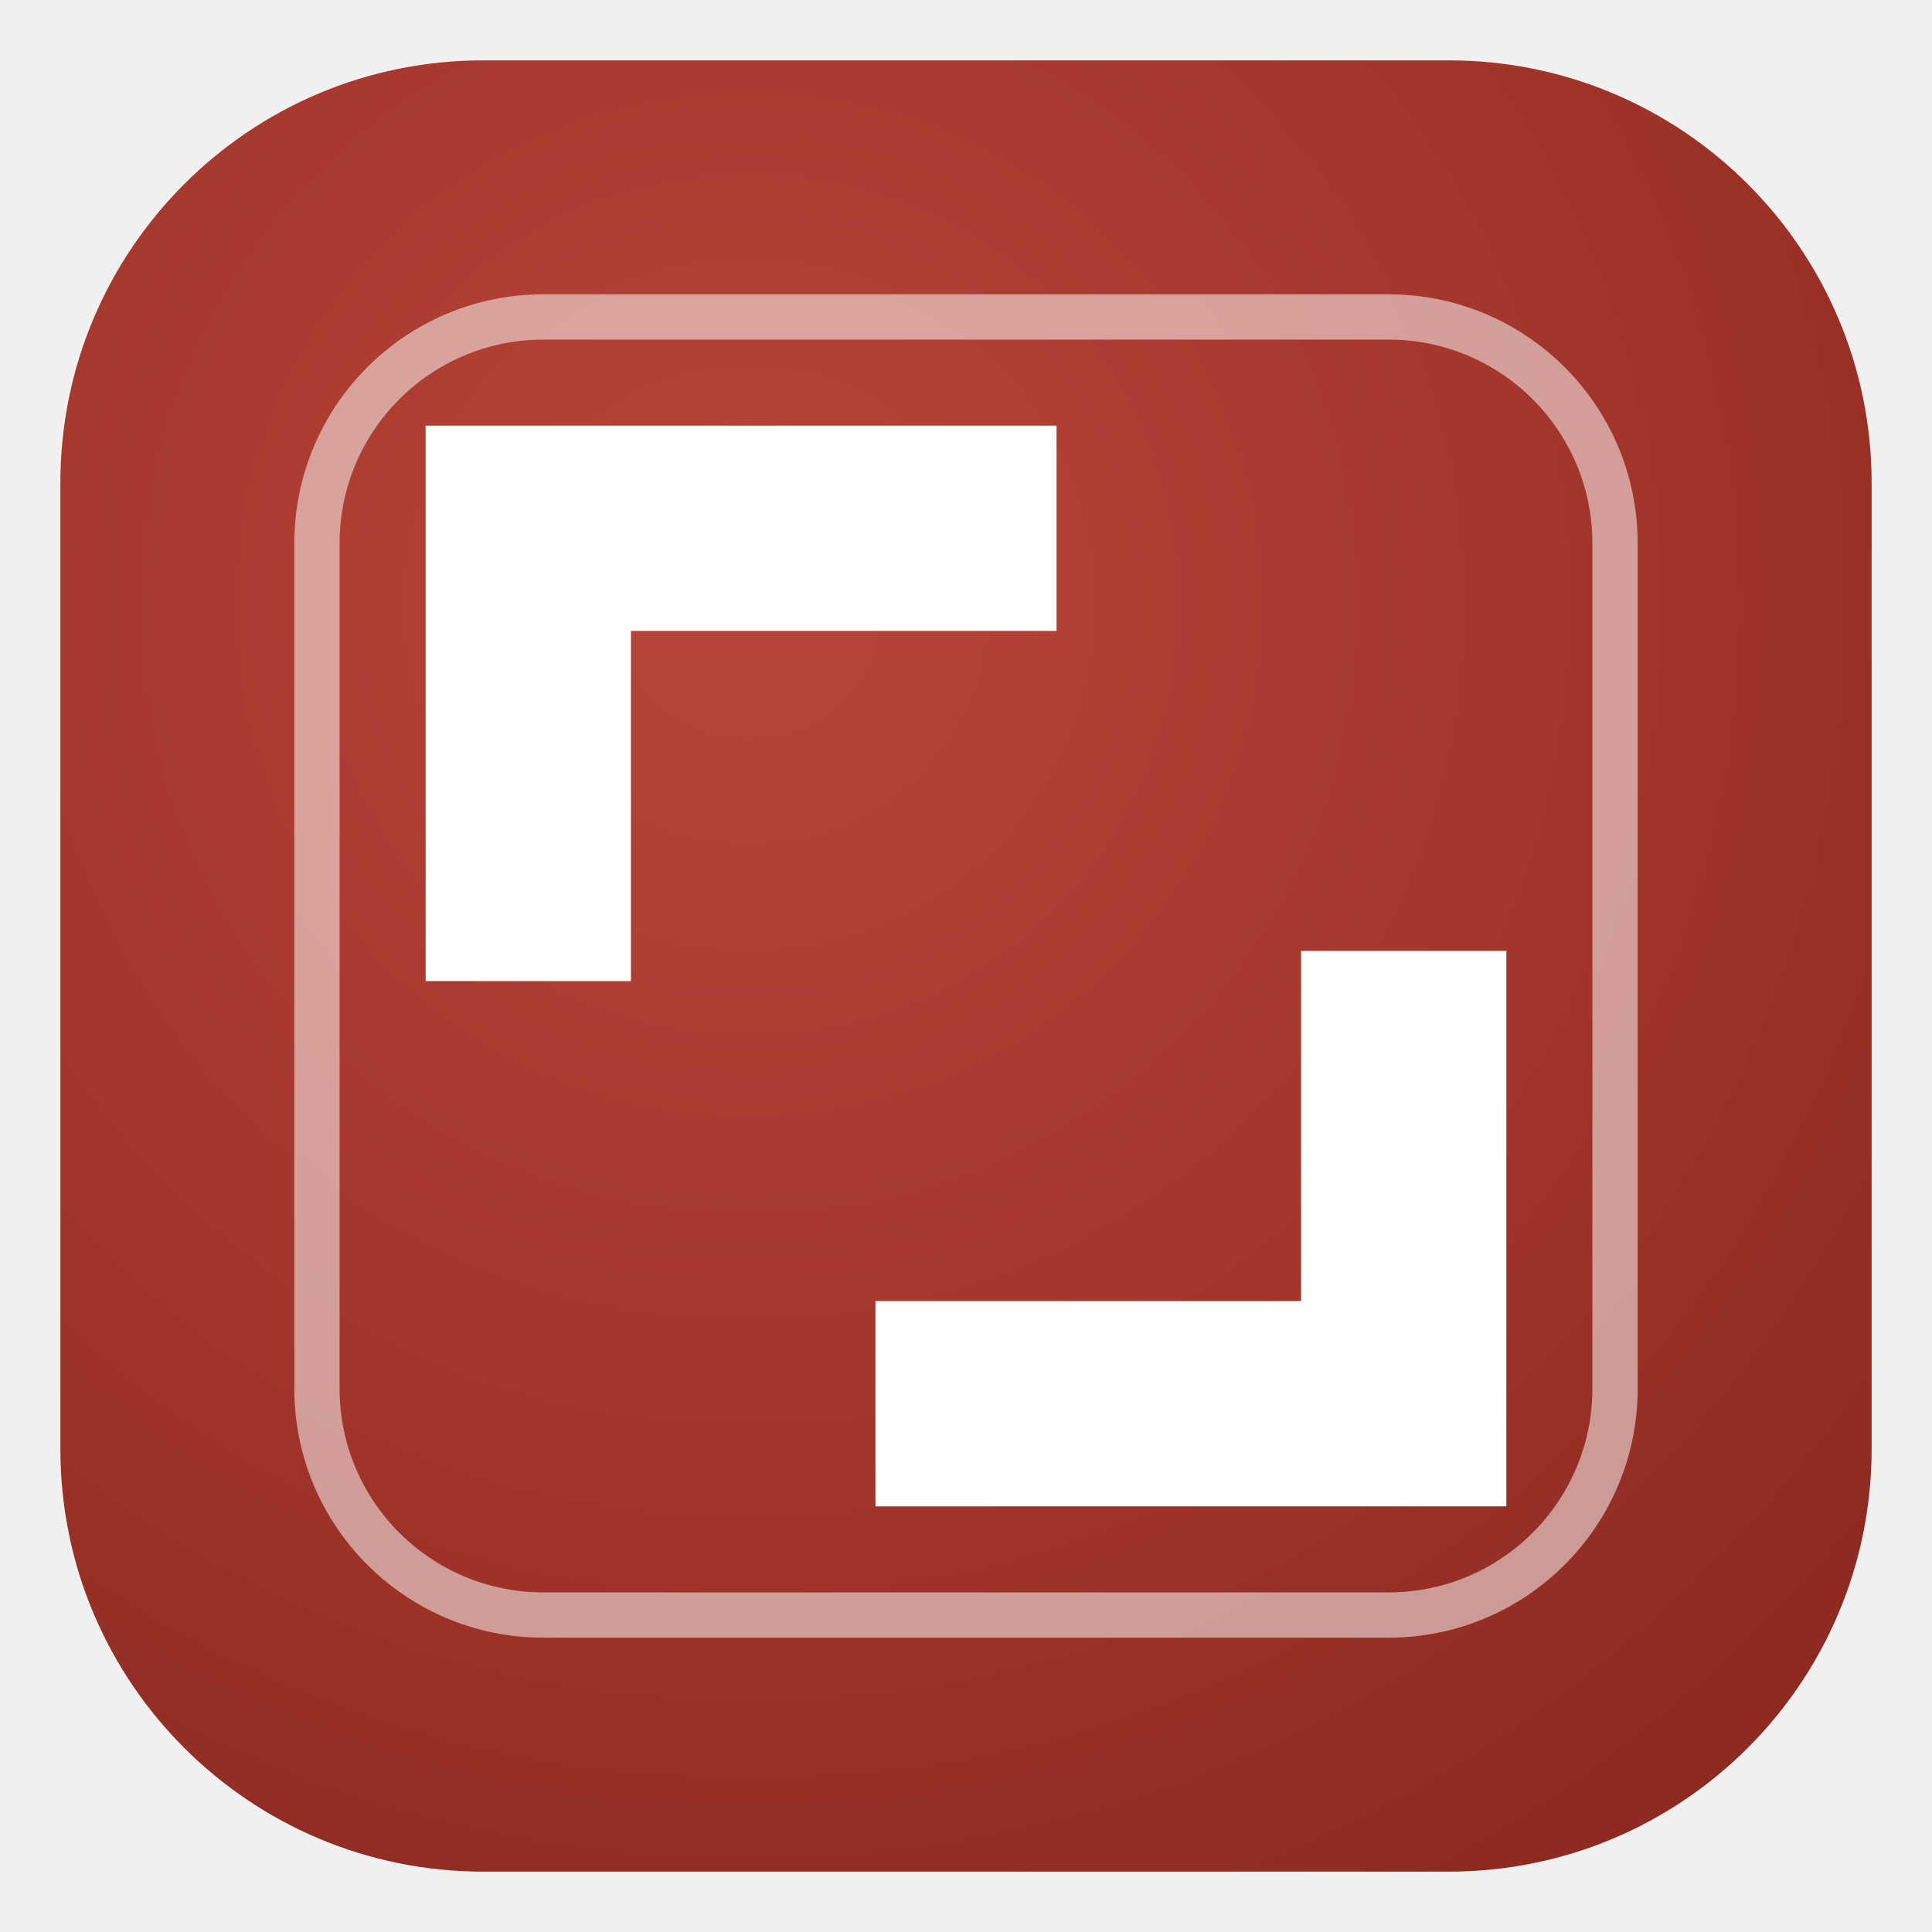
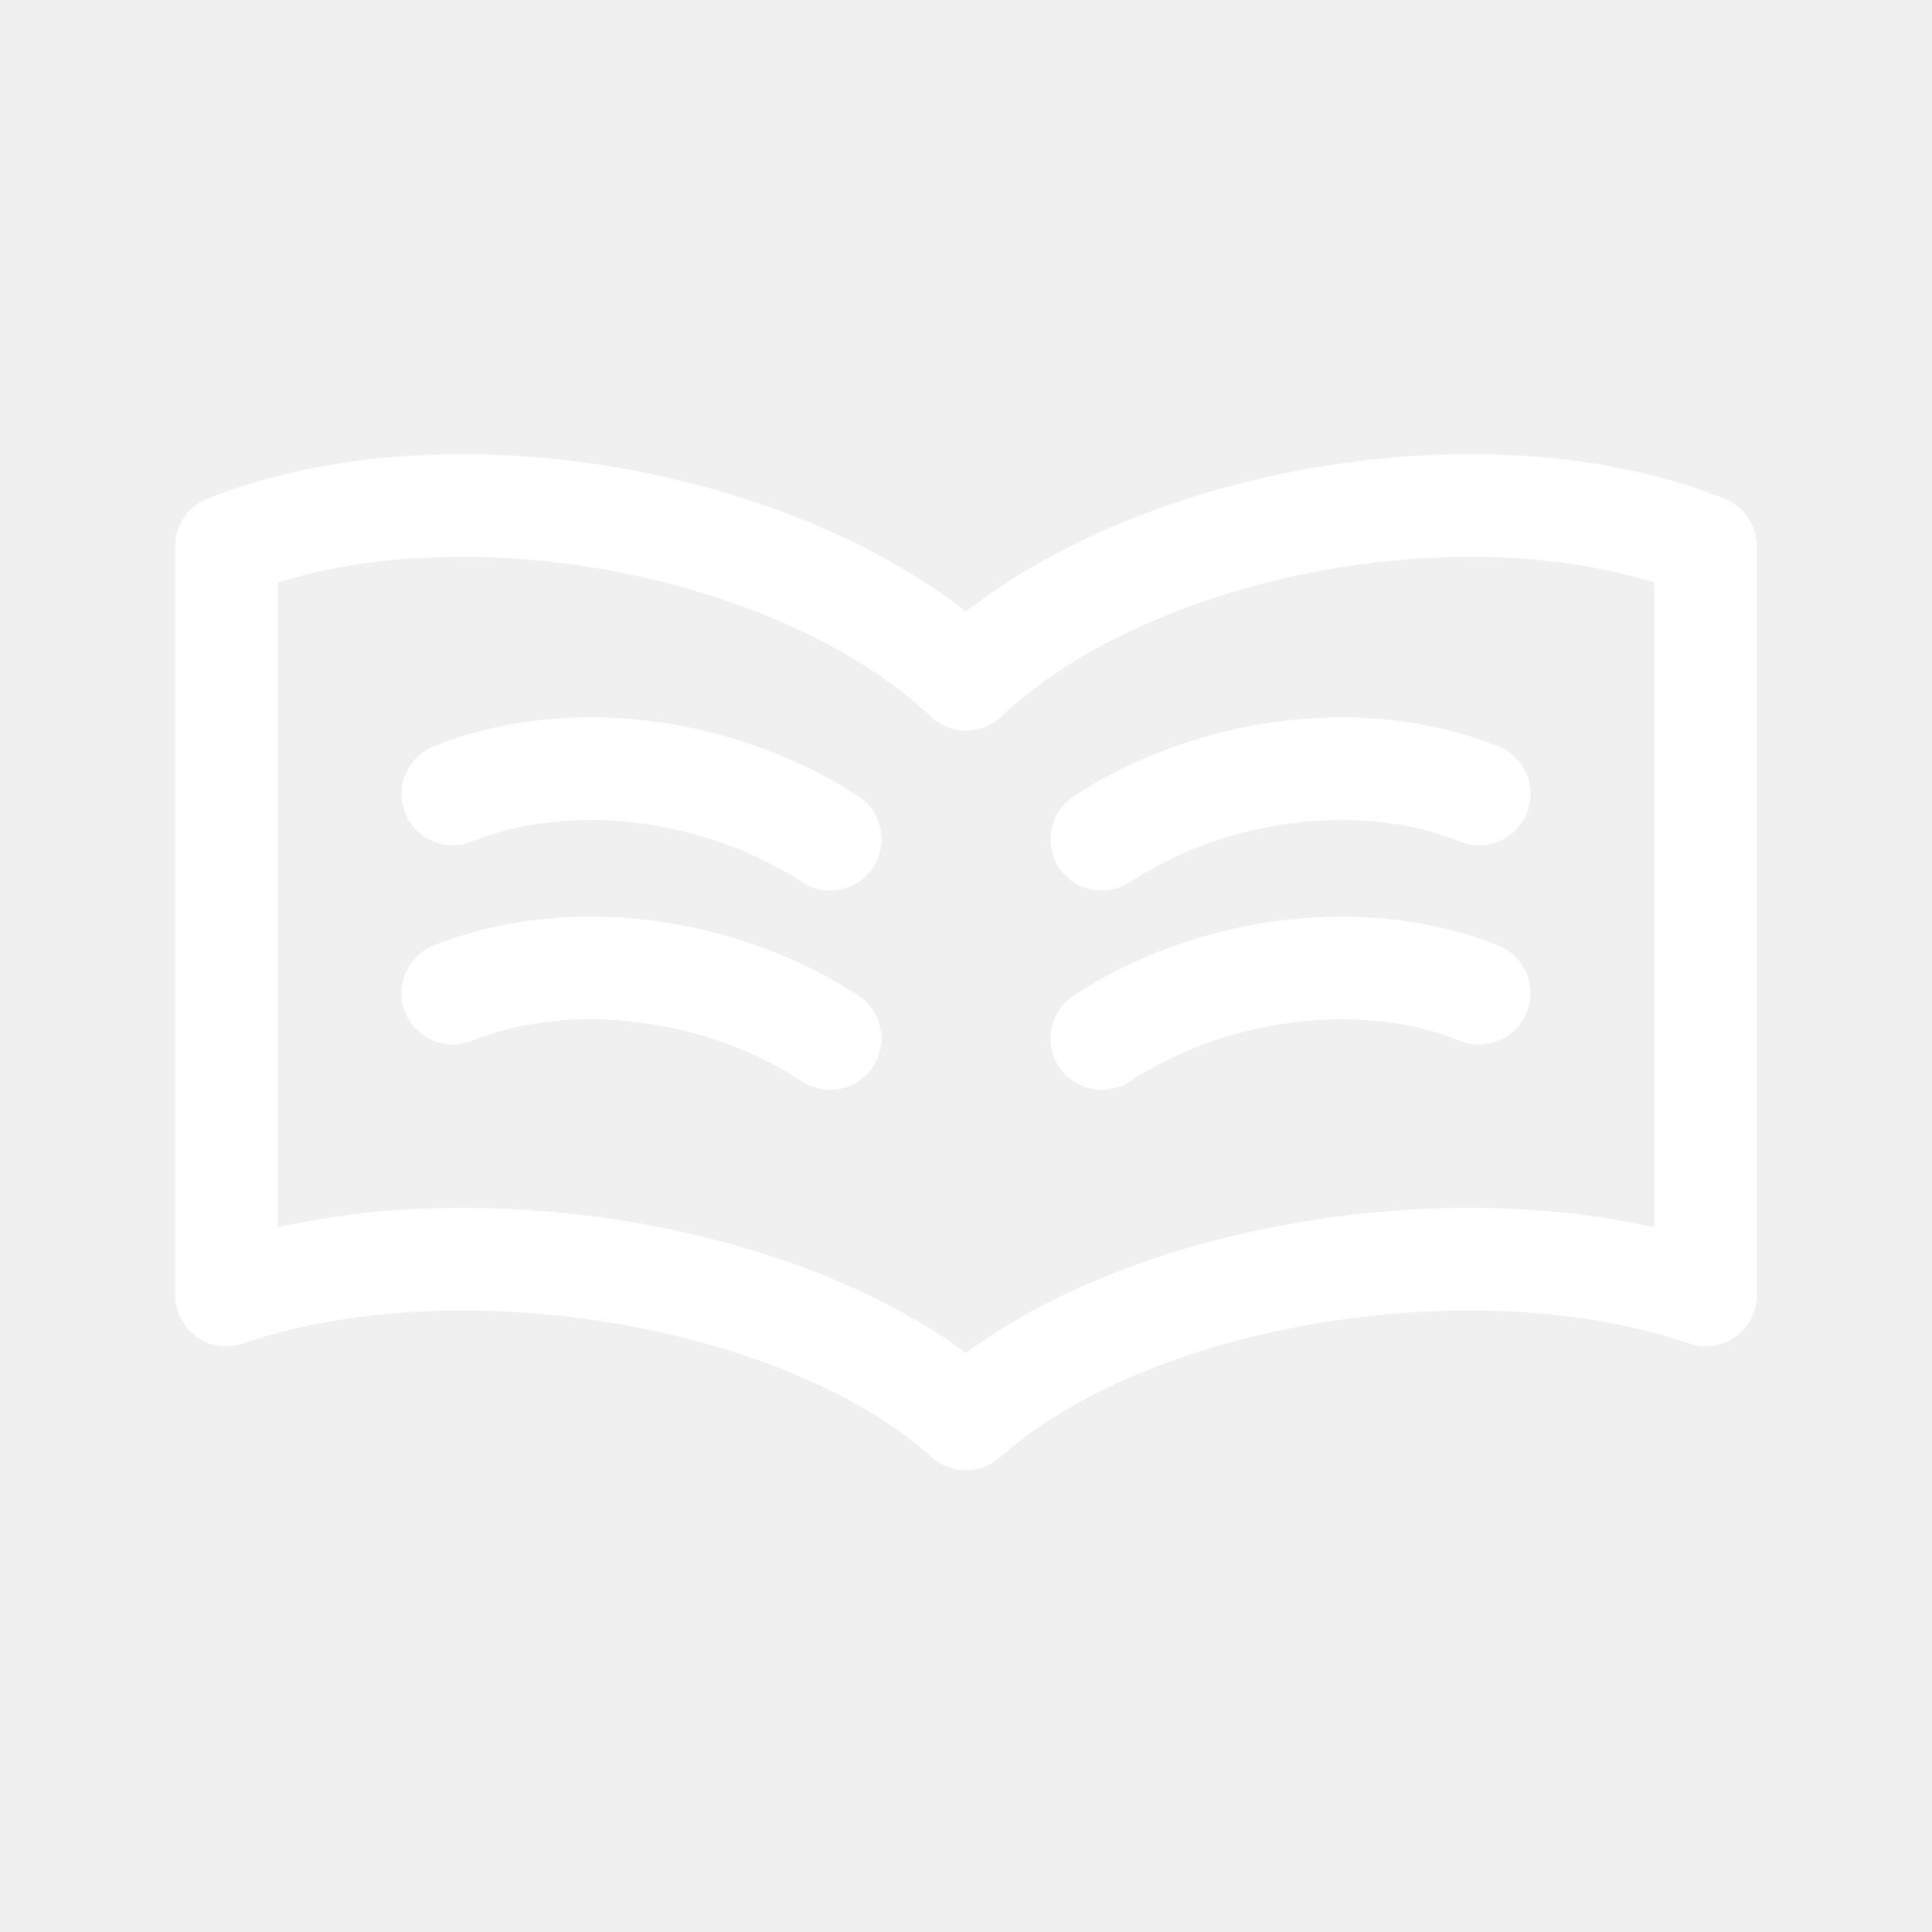
<svg xmlns="http://www.w3.org/2000/svg" viewBox="0 0 64 64">
-   <defs>
-     <radialGradient id="clay" cx="38%" cy="30%" r="80%">
-       <stop offset="0%" stop-color="#B8453A" />
-       <stop offset="62%" stop-color="#A23429" />
-       <stop offset="100%" stop-color="#8D2B22" />
-     </radialGradient>
-   </defs>
-   <rect x="2" y="2" width="60" height="60" rx="14" fill="url(#clay)" />
-   <rect x="10.5" y="10.5" width="43" height="43" rx="7.5" fill="none" stroke="#FFFFFF" stroke-opacity="0.52" stroke-width="1.5" />
-   <g fill="none" stroke="#FFFFFF" stroke-width="6.8" stroke-linejoin="miter">
-     <path d="M17.5 32.5 V17.5 H35" />
-     <path d="M29 46.5 H46.5 V31.5" />
+   <style>
+     path { stroke: #FFFFFF; }
+     @media (prefers-color-scheme: light) {
+       path { stroke: #292929; }
+     }
+   </style>
+   <g fill="none" stroke-width="3.4" stroke-linecap="round" stroke-linejoin="round">
+     <path d="M32 22.5 C26.5 17.3 15 15.1 7.5 18.1 L7.5 42.9 C15 40.3 26.5 42.1 32 47" />
+     <path d="M32 22.5 C37.5 17.3 49 15.1 56.5 18.1 L56.5 42.9 C49 40.3 37.5 42.1 32 47" />
+     <path d="M15 26.3 C19 24.7 24 25.5 27.5 27.8" />
+     <path d="M15 32.9 C19 31.3 24 32.1 27.5 34.4" />
+     <path d="M36.5 27.8 C40 25.5 45 24.7 49 26.3" />
+     <path d="M36.5 34.4 C40 32.1 45 31.3 49 32.9" />
  </g>
</svg>
